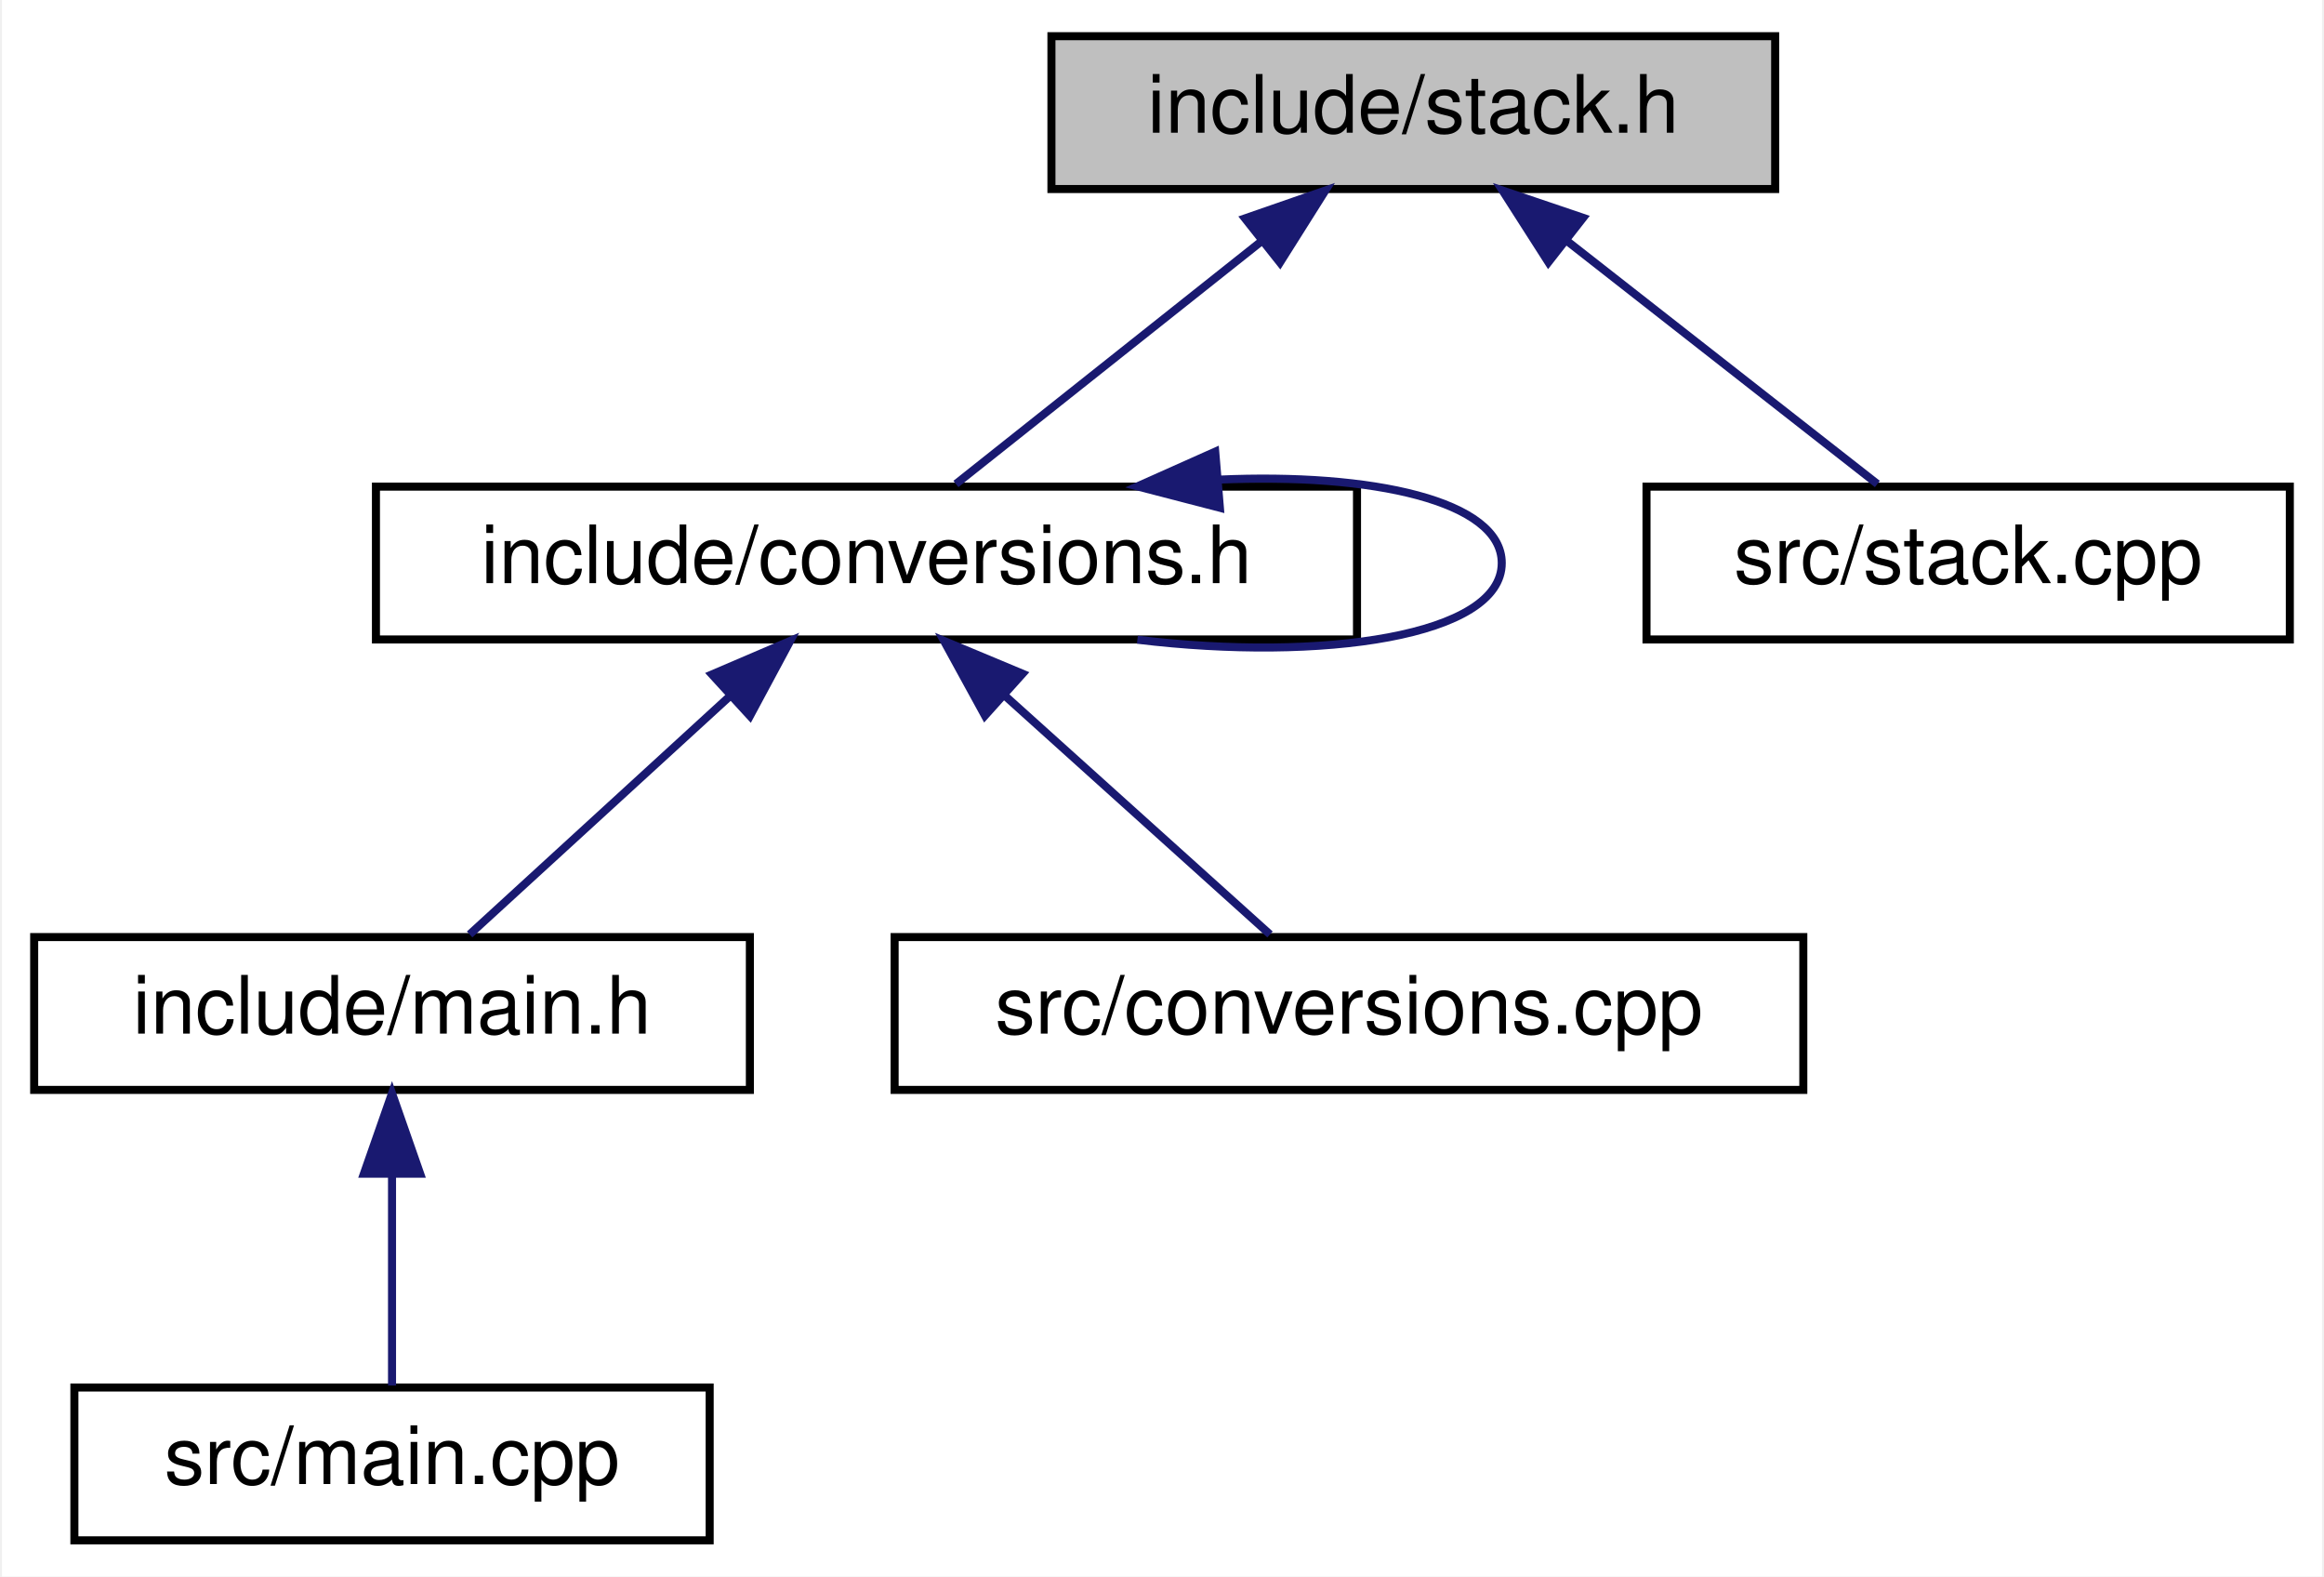
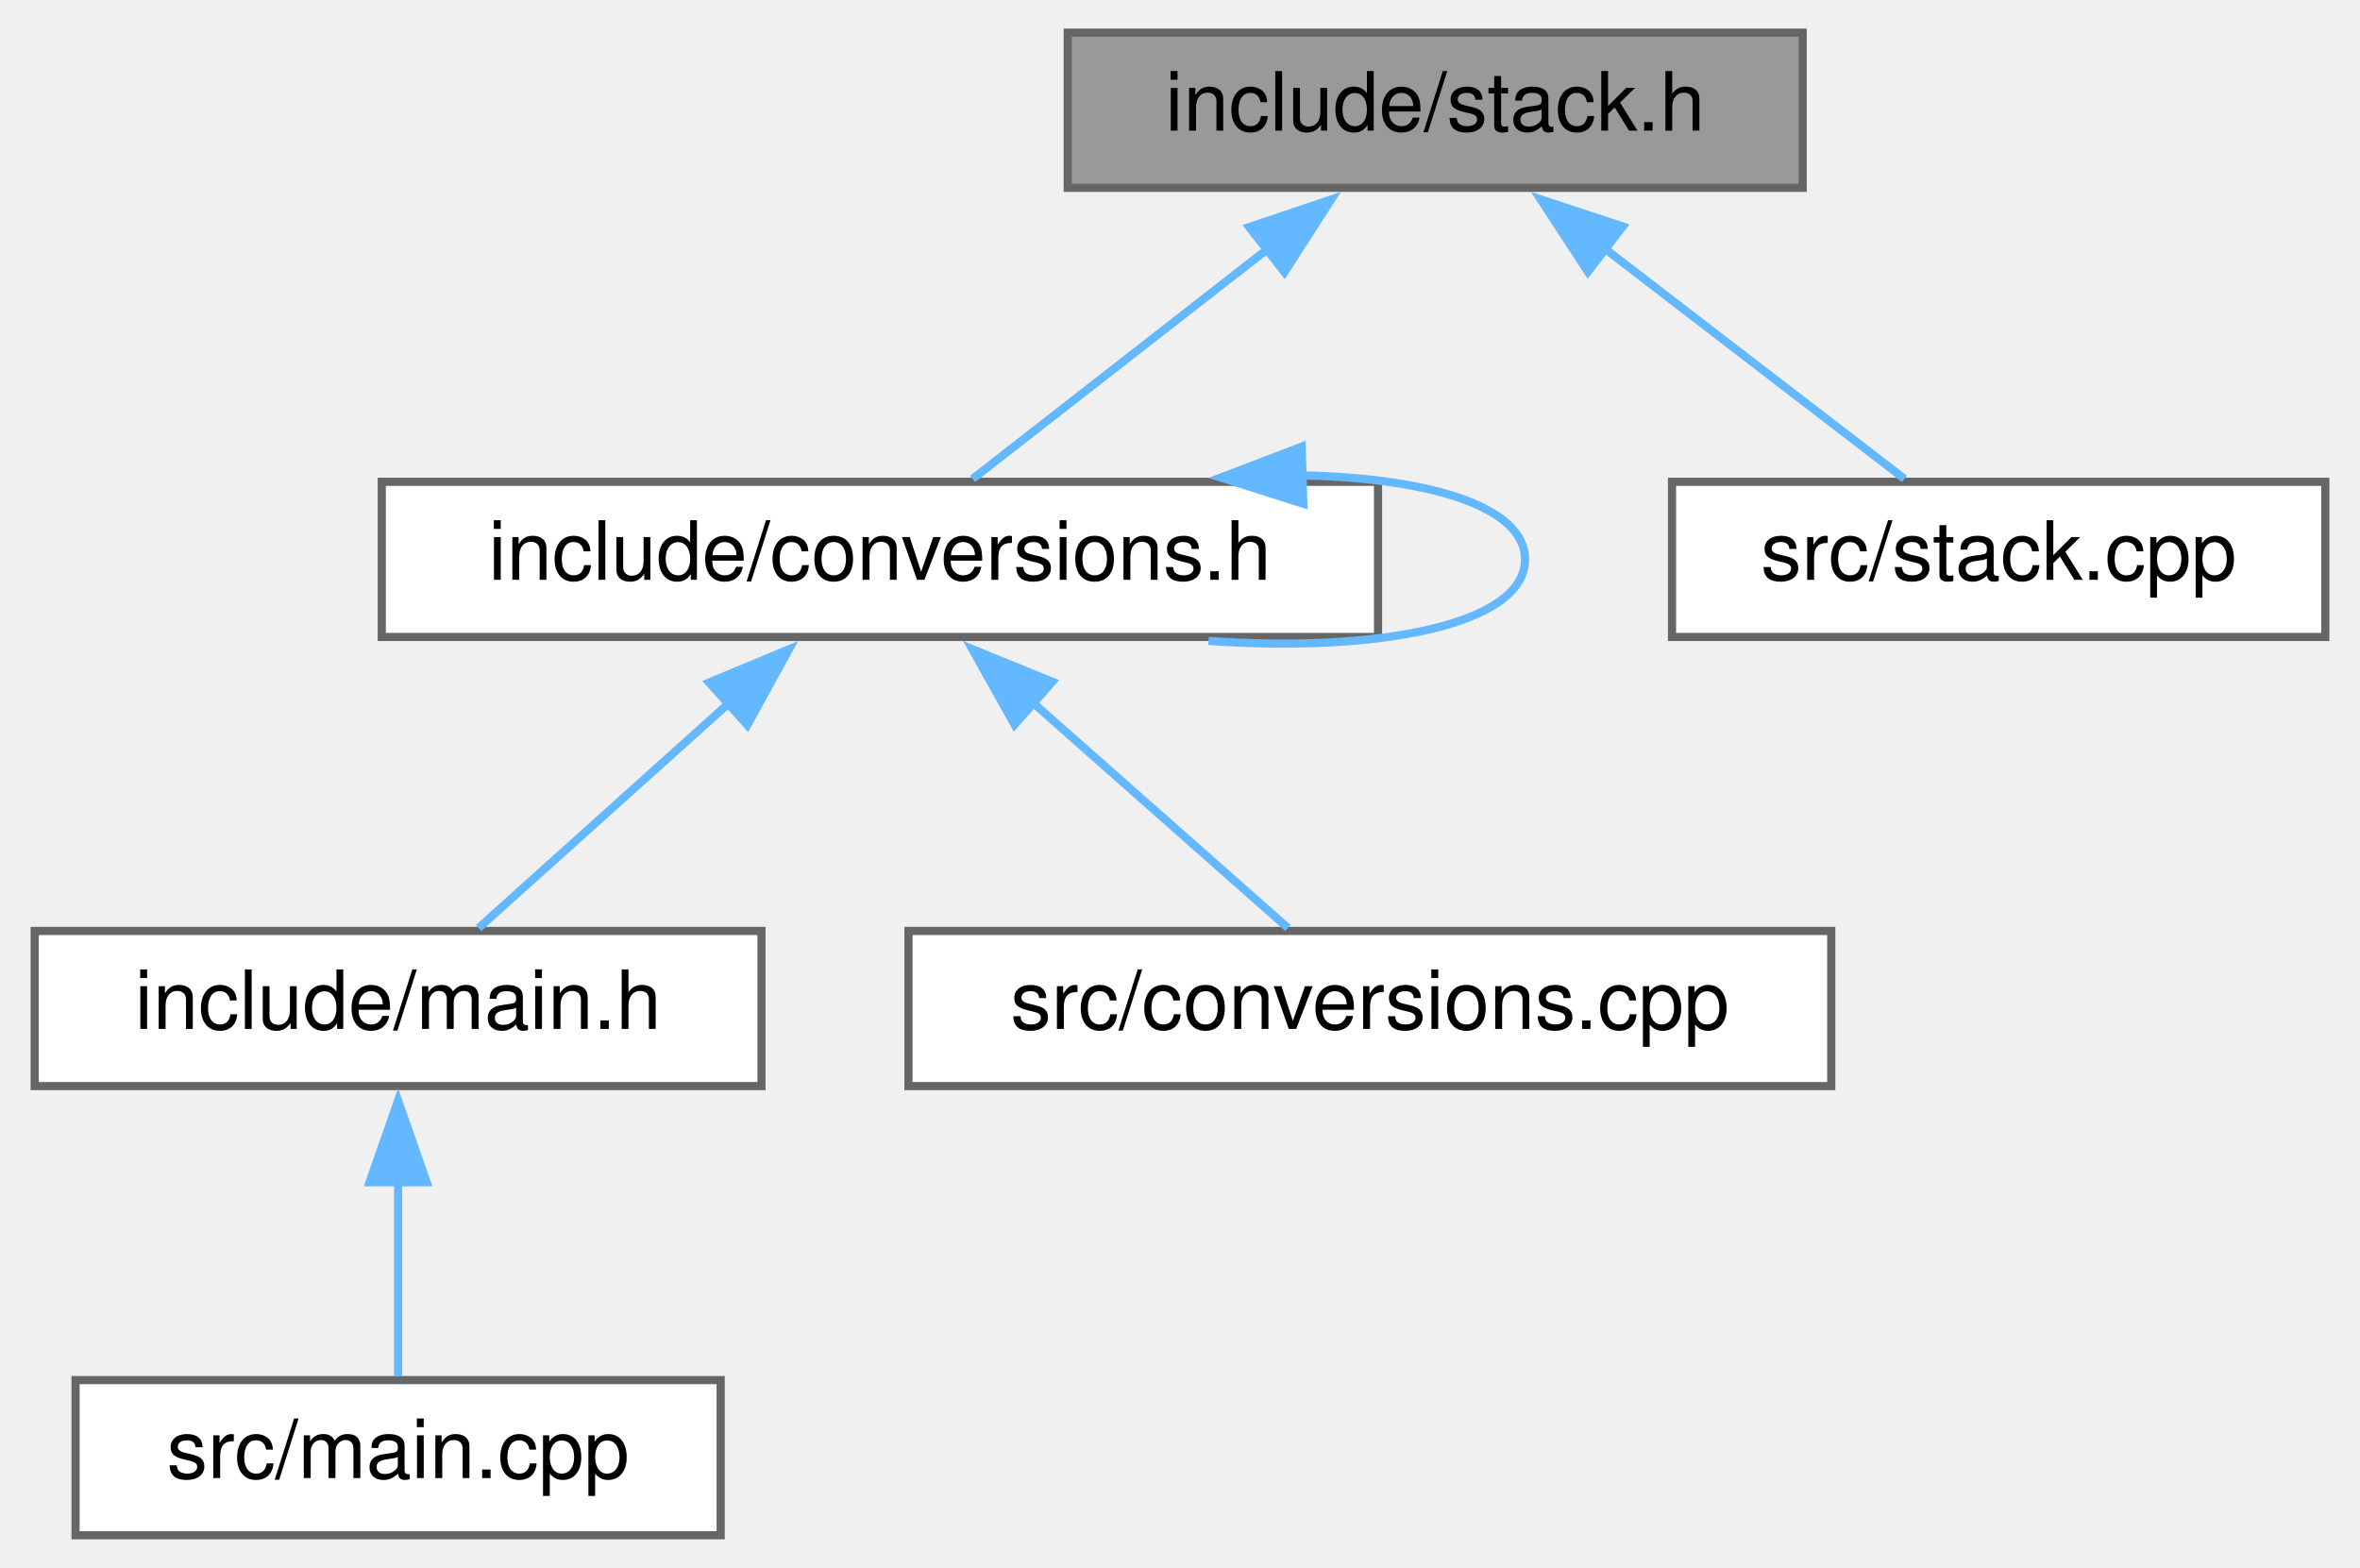
- <svg xmlns="http://www.w3.org/2000/svg" xmlns:xlink="http://www.w3.org/1999/xlink" width="289pt" height="196pt" viewBox="0.00 0.00 288.50 196.00">
-   <g id="graph0" class="graph" transform="scale(1 1) rotate(0) translate(4 192)">
-     <polygon fill="white" stroke="none" points="-4,4 -4,-192 284.5,-192 284.5,4 -4,4" />
+ <svg xmlns="http://www.w3.org/2000/svg" xmlns:xlink="http://www.w3.org/1999/xlink" width="289pt" height="192pt" viewBox="0.00 0.00 288.50 192.00">
+   <g id="graph0" class="graph" transform="scale(1 1) rotate(0) translate(4 188)">
    <g id="node1" class="node">
      <g id="a_node1">
        <a xlink:title="Header file for stack.">
-           <polygon fill="#bfbfbf" stroke="black" points="126.5,-168.5 126.5,-187.5 216.5,-187.5 216.5,-168.5 126.5,-168.5" />
-           <text text-anchor="middle" x="171.5" y="-175.5" font-family="Helvetica,sans-Serif" font-size="10.00">include/stack.h</text>
+           <polygon fill="#999999" stroke="#666666" points="216.5,-184 126.5,-184 126.5,-165 216.5,-165 216.5,-184" />
+           <text text-anchor="middle" x="171.5" y="-172" font-family="Helvetica,sans-Serif" font-size="10.00">include/stack.h</text>
        </a>
      </g>
    </g>
    <g id="node2" class="node">
      <g id="a_node2">
        <a xlink:href="conversions_8h.html" target="_top" xlink:title="Header file for conversions.">
-           <polygon fill="white" stroke="black" points="42.5,-112.5 42.5,-131.5 164.5,-131.5 164.5,-112.5 42.5,-112.5" />
-           <text text-anchor="middle" x="103.5" y="-119.5" font-family="Helvetica,sans-Serif" font-size="10.00">include/conversions.h</text>
+           <polygon fill="white" stroke="#666666" points="164.5,-129 42.5,-129 42.5,-110 164.5,-110 164.5,-129" />
+           <text text-anchor="middle" x="103.5" y="-117" font-family="Helvetica,sans-Serif" font-size="10.00">include/conversions.h</text>
        </a>
      </g>
    </g>
    <g id="edge1" class="edge">
-       <path fill="none" stroke="midnightblue" d="M152.74,-162.1C140.5,-152.38 124.94,-140.03 114.62,-131.83" />
-       <polygon fill="midnightblue" stroke="midnightblue" points="150.57,-164.85 160.57,-168.32 154.92,-159.36 150.57,-164.85" />
+       <path fill="none" stroke="#63b8ff" d="M151.15,-157.64C139.28,-148.39 124.74,-137.05 114.86,-129.36" />
+       <polygon fill="#63b8ff" stroke="#63b8ff" points="148.73,-160.19 158.77,-163.58 153.04,-154.67 148.73,-160.19" />
    </g>
    <g id="node6" class="node">
      <g id="a_node6">
        <a xlink:href="stack_8cpp.html" target="_top" xlink:title="Source file for stack.">
-           <polygon fill="white" stroke="black" points="200.5,-112.5 200.5,-131.5 280.5,-131.5 280.5,-112.5 200.5,-112.5" />
-           <text text-anchor="middle" x="240.5" y="-119.5" font-family="Helvetica,sans-Serif" font-size="10.00">src/stack.cpp</text>
+           <polygon fill="white" stroke="#666666" points="280.5,-129 200.5,-129 200.5,-110 280.5,-110 280.5,-129" />
+           <text text-anchor="middle" x="240.5" y="-117" font-family="Helvetica,sans-Serif" font-size="10.00">src/stack.cpp</text>
        </a>
      </g>
    </g>
    <g id="edge6" class="edge">
-       <path fill="none" stroke="midnightblue" d="M190.54,-162.1C202.96,-152.38 218.74,-140.03 229.21,-131.83" />
-       <polygon fill="midnightblue" stroke="midnightblue" points="188.3,-159.4 182.59,-168.32 192.62,-164.92 188.3,-159.4" />
+       <path fill="none" stroke="#63b8ff" d="M192.15,-157.64C204.2,-148.39 218.95,-137.05 228.97,-129.36" />
+       <polygon fill="#63b8ff" stroke="#63b8ff" points="190.2,-154.72 184.41,-163.59 194.47,-160.27 190.2,-154.72" />
    </g>
    <g id="edge2" class="edge">
-       <path fill="none" stroke="midnightblue" d="M147.29,-132.37C166.25,-133.23 182.5,-129.78 182.5,-122 182.5,-112.87 160.09,-109.69 137.19,-112.47" />
-       <polygon fill="midnightblue" stroke="midnightblue" points="147.45,-128.87 137.19,-131.53 146.87,-135.85 147.45,-128.87" />
+       <path fill="none" stroke="#63b8ff" d="M154.91,-129.79C170.4,-129.52 182.5,-126.09 182.5,-119.5 182.5,-111.39 164.18,-108.06 143.74,-109.52" />
+       <polygon fill="#63b8ff" stroke="#63b8ff" points="155.35,-126.31 145.25,-129.52 155.15,-133.3 155.35,-126.31" />
    </g>
    <g id="node3" class="node">
      <g id="a_node3">
        <a xlink:href="main_8h.html" target="_top" xlink:title="Header file for main.">
-           <polygon fill="white" stroke="black" points="0,-56.5 0,-75.5 89,-75.5 89,-56.5 0,-56.5" />
-           <text text-anchor="middle" x="44.5" y="-63.5" font-family="Helvetica,sans-Serif" font-size="10.00">include/main.h</text>
+           <polygon fill="white" stroke="#666666" points="89,-74 0,-74 0,-55 89,-55 89,-74" />
+           <text text-anchor="middle" x="44.5" y="-62" font-family="Helvetica,sans-Serif" font-size="10.00">include/main.h</text>
        </a>
      </g>
    </g>
    <g id="edge3" class="edge">
-       <path fill="none" stroke="midnightblue" d="M86.61,-105.54C76.09,-95.91 62.93,-83.87 54.15,-75.83" />
-       <polygon fill="midnightblue" stroke="midnightblue" points="84.28,-108.15 94.02,-112.32 89.01,-102.99 84.28,-108.15" />
+       <path fill="none" stroke="#63b8ff" d="M85.23,-102.09C75.04,-92.94 62.76,-81.9 54.36,-74.36" />
+       <polygon fill="#63b8ff" stroke="#63b8ff" points="82.59,-104.42 92.37,-108.5 87.27,-99.21 82.59,-104.42" />
    </g>
    <g id="node5" class="node">
      <g id="a_node5">
        <a xlink:href="conversions_8cpp.html" target="_top" xlink:title="Source file for conversions.">
-           <polygon fill="white" stroke="black" points="107,-56.5 107,-75.5 220,-75.5 220,-56.5 107,-56.5" />
-           <text text-anchor="middle" x="163.5" y="-63.5" font-family="Helvetica,sans-Serif" font-size="10.00">src/conversions.cpp</text>
+           <polygon fill="white" stroke="#666666" points="220,-74 107,-74 107,-55 220,-55 220,-74" />
+           <text text-anchor="middle" x="163.5" y="-62" font-family="Helvetica,sans-Serif" font-size="10.00">src/conversions.cpp</text>
        </a>
      </g>
    </g>
    <g id="edge5" class="edge">
-       <path fill="none" stroke="midnightblue" d="M120.68,-105.54C131.38,-95.91 144.76,-83.87 153.68,-75.83" />
-       <polygon fill="midnightblue" stroke="midnightblue" points="118.23,-103.03 113.14,-112.32 122.91,-108.24 118.23,-103.03" />
+       <path fill="none" stroke="#63b8ff" d="M122.08,-102.09C132.44,-92.94 144.93,-81.9 153.47,-74.36" />
+       <polygon fill="#63b8ff" stroke="#63b8ff" points="119.99,-99.26 114.81,-108.51 124.62,-104.51 119.99,-99.26" />
    </g>
    <g id="node4" class="node">
      <g id="a_node4">
        <a xlink:href="main_8cpp.html" target="_top" xlink:title="Source file for main.">
-           <polygon fill="white" stroke="black" points="5,-0.5 5,-19.5 84,-19.5 84,-0.5 5,-0.5" />
-           <text text-anchor="middle" x="44.5" y="-7.5" font-family="Helvetica,sans-Serif" font-size="10.00">src/main.cpp</text>
+           <polygon fill="white" stroke="#666666" points="84,-19 5,-19 5,0 84,0 84,-19" />
+           <text text-anchor="middle" x="44.5" y="-7" font-family="Helvetica,sans-Serif" font-size="10.00">src/main.cpp</text>
        </a>
      </g>
    </g>
    <g id="edge4" class="edge">
-       <path fill="none" stroke="midnightblue" d="M44.5,-45.8C44.5,-36.91 44.5,-26.78 44.5,-19.75" />
-       <polygon fill="midnightblue" stroke="midnightblue" points="41,-46.08 44.5,-56.08 48,-46.08 41,-46.08" />
+       <path fill="none" stroke="#63b8ff" d="M44.5,-43.35C44.5,-35.1 44.5,-25.97 44.5,-19.44" />
+       <polygon fill="#63b8ff" stroke="#63b8ff" points="41,-43.23 44.5,-53.23 48,-43.23 41,-43.23" />
    </g>
  </g>
</svg>
